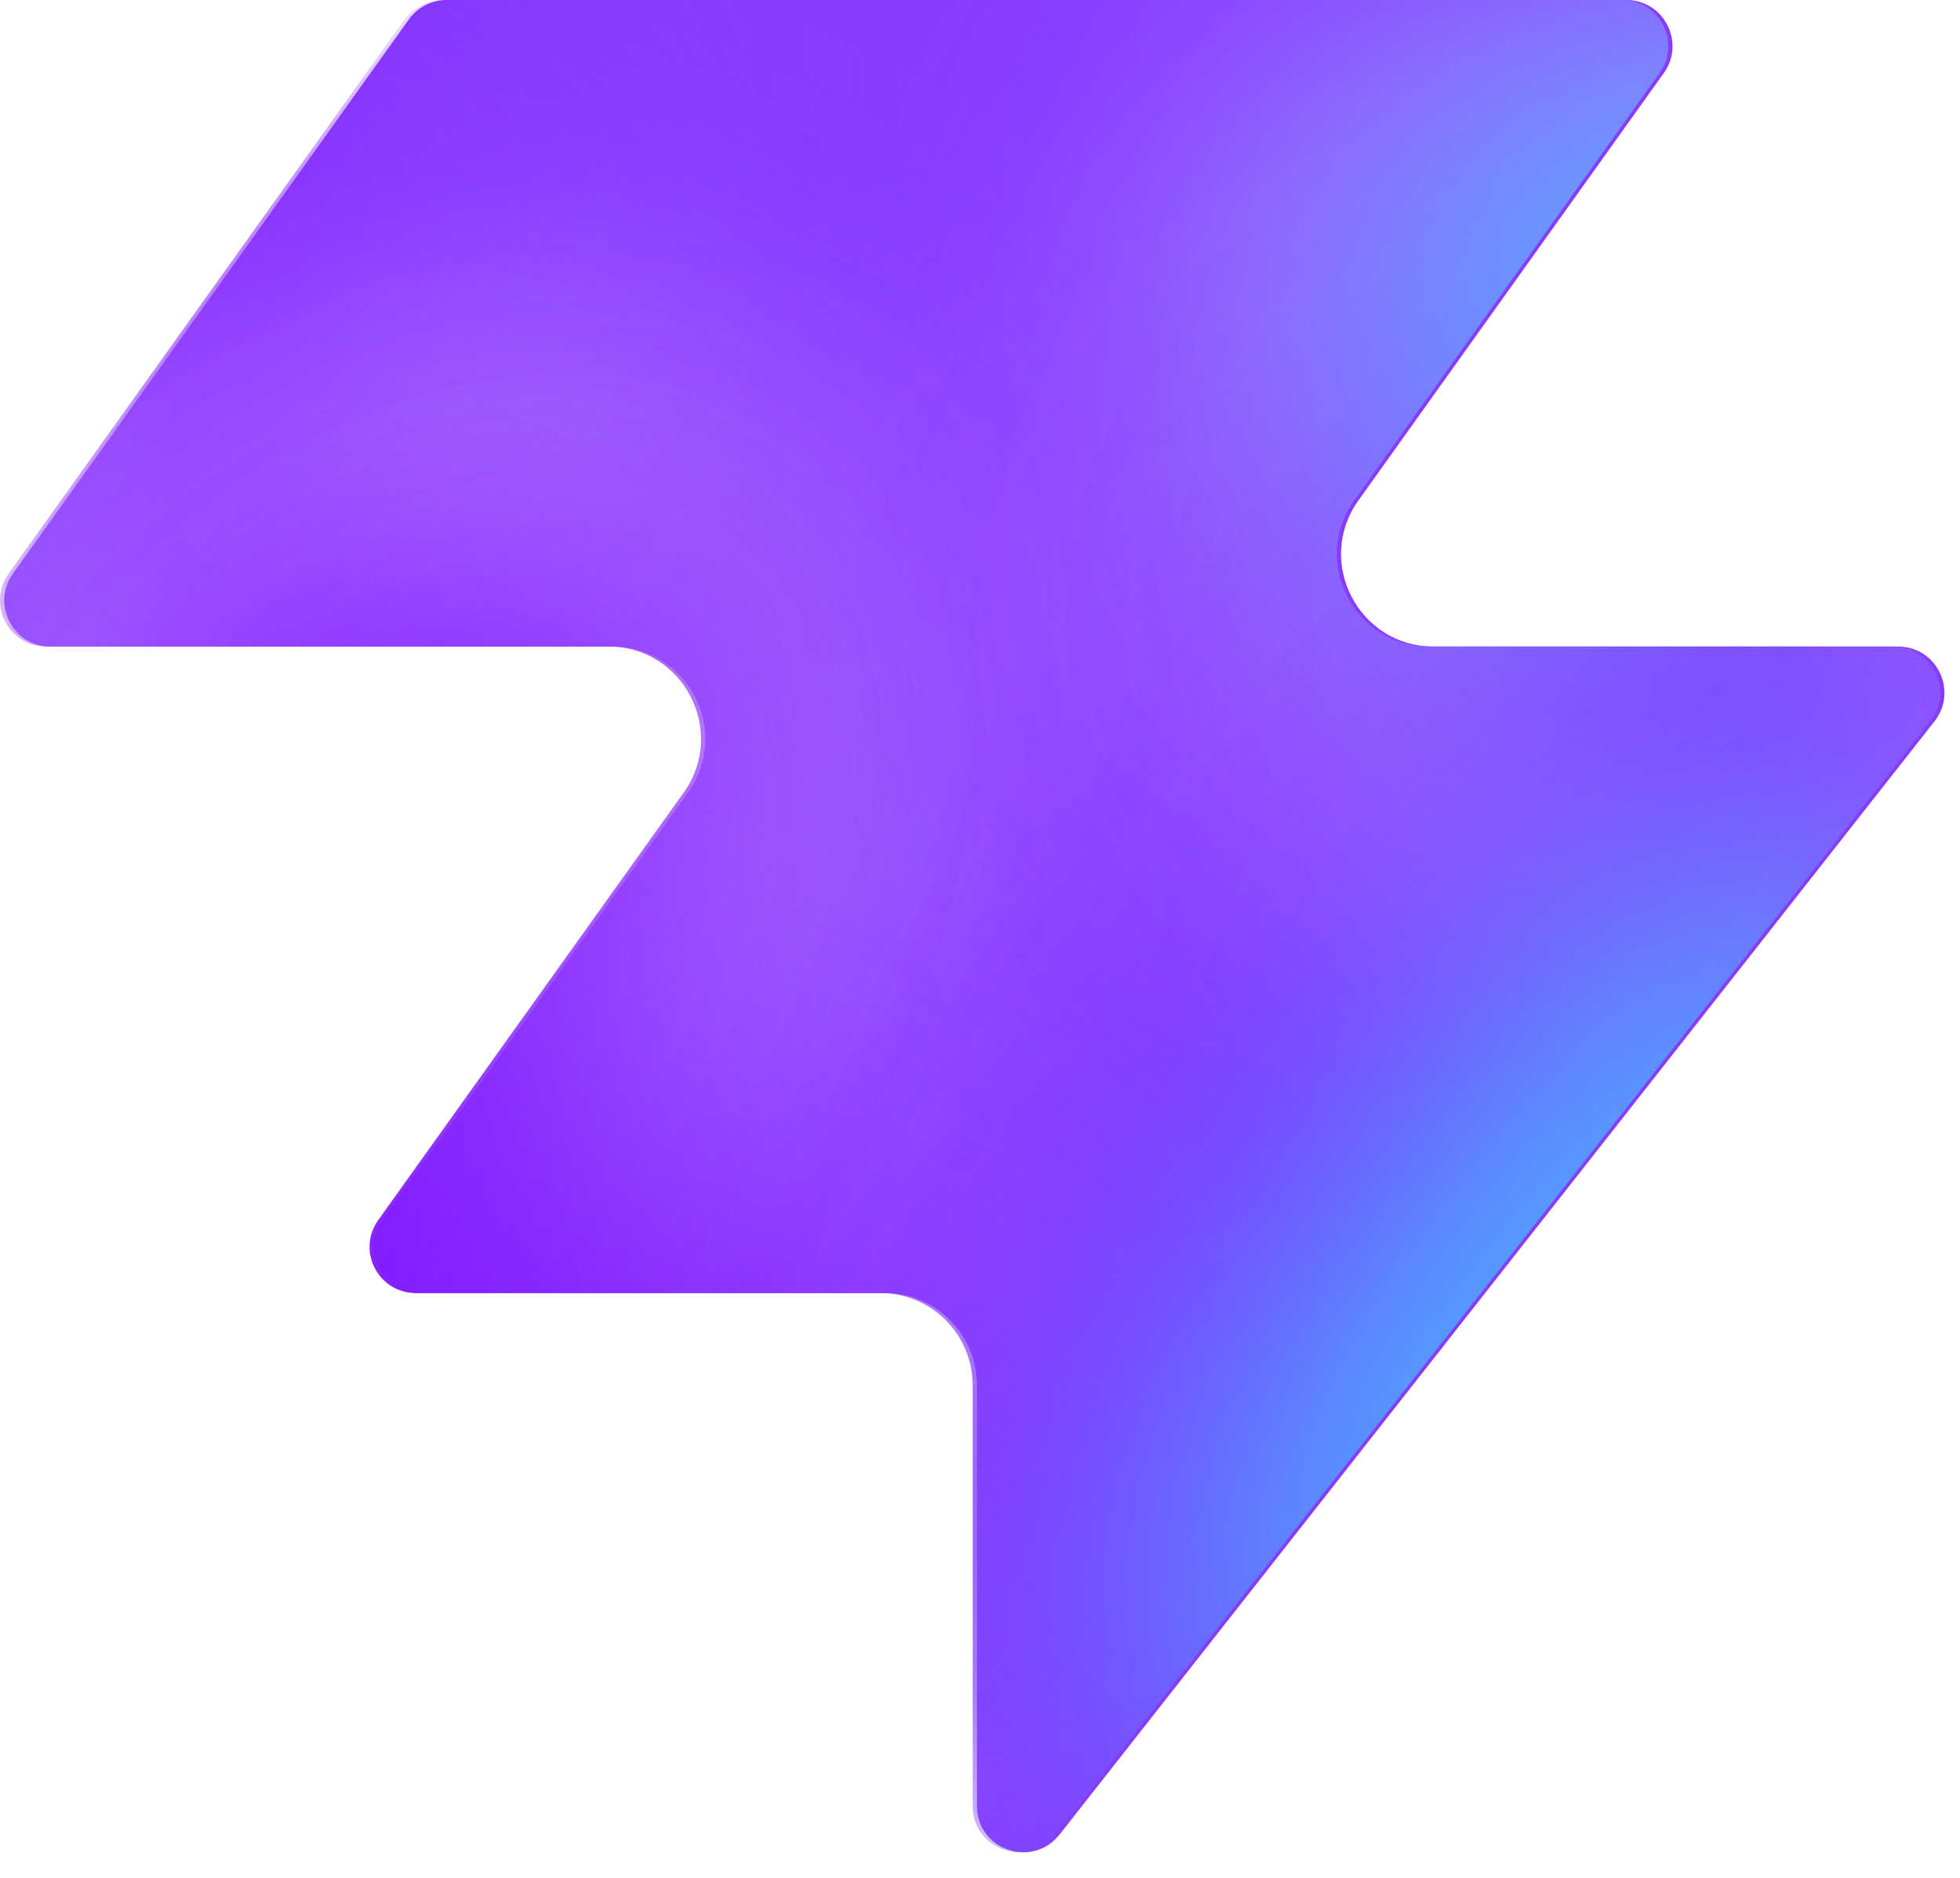
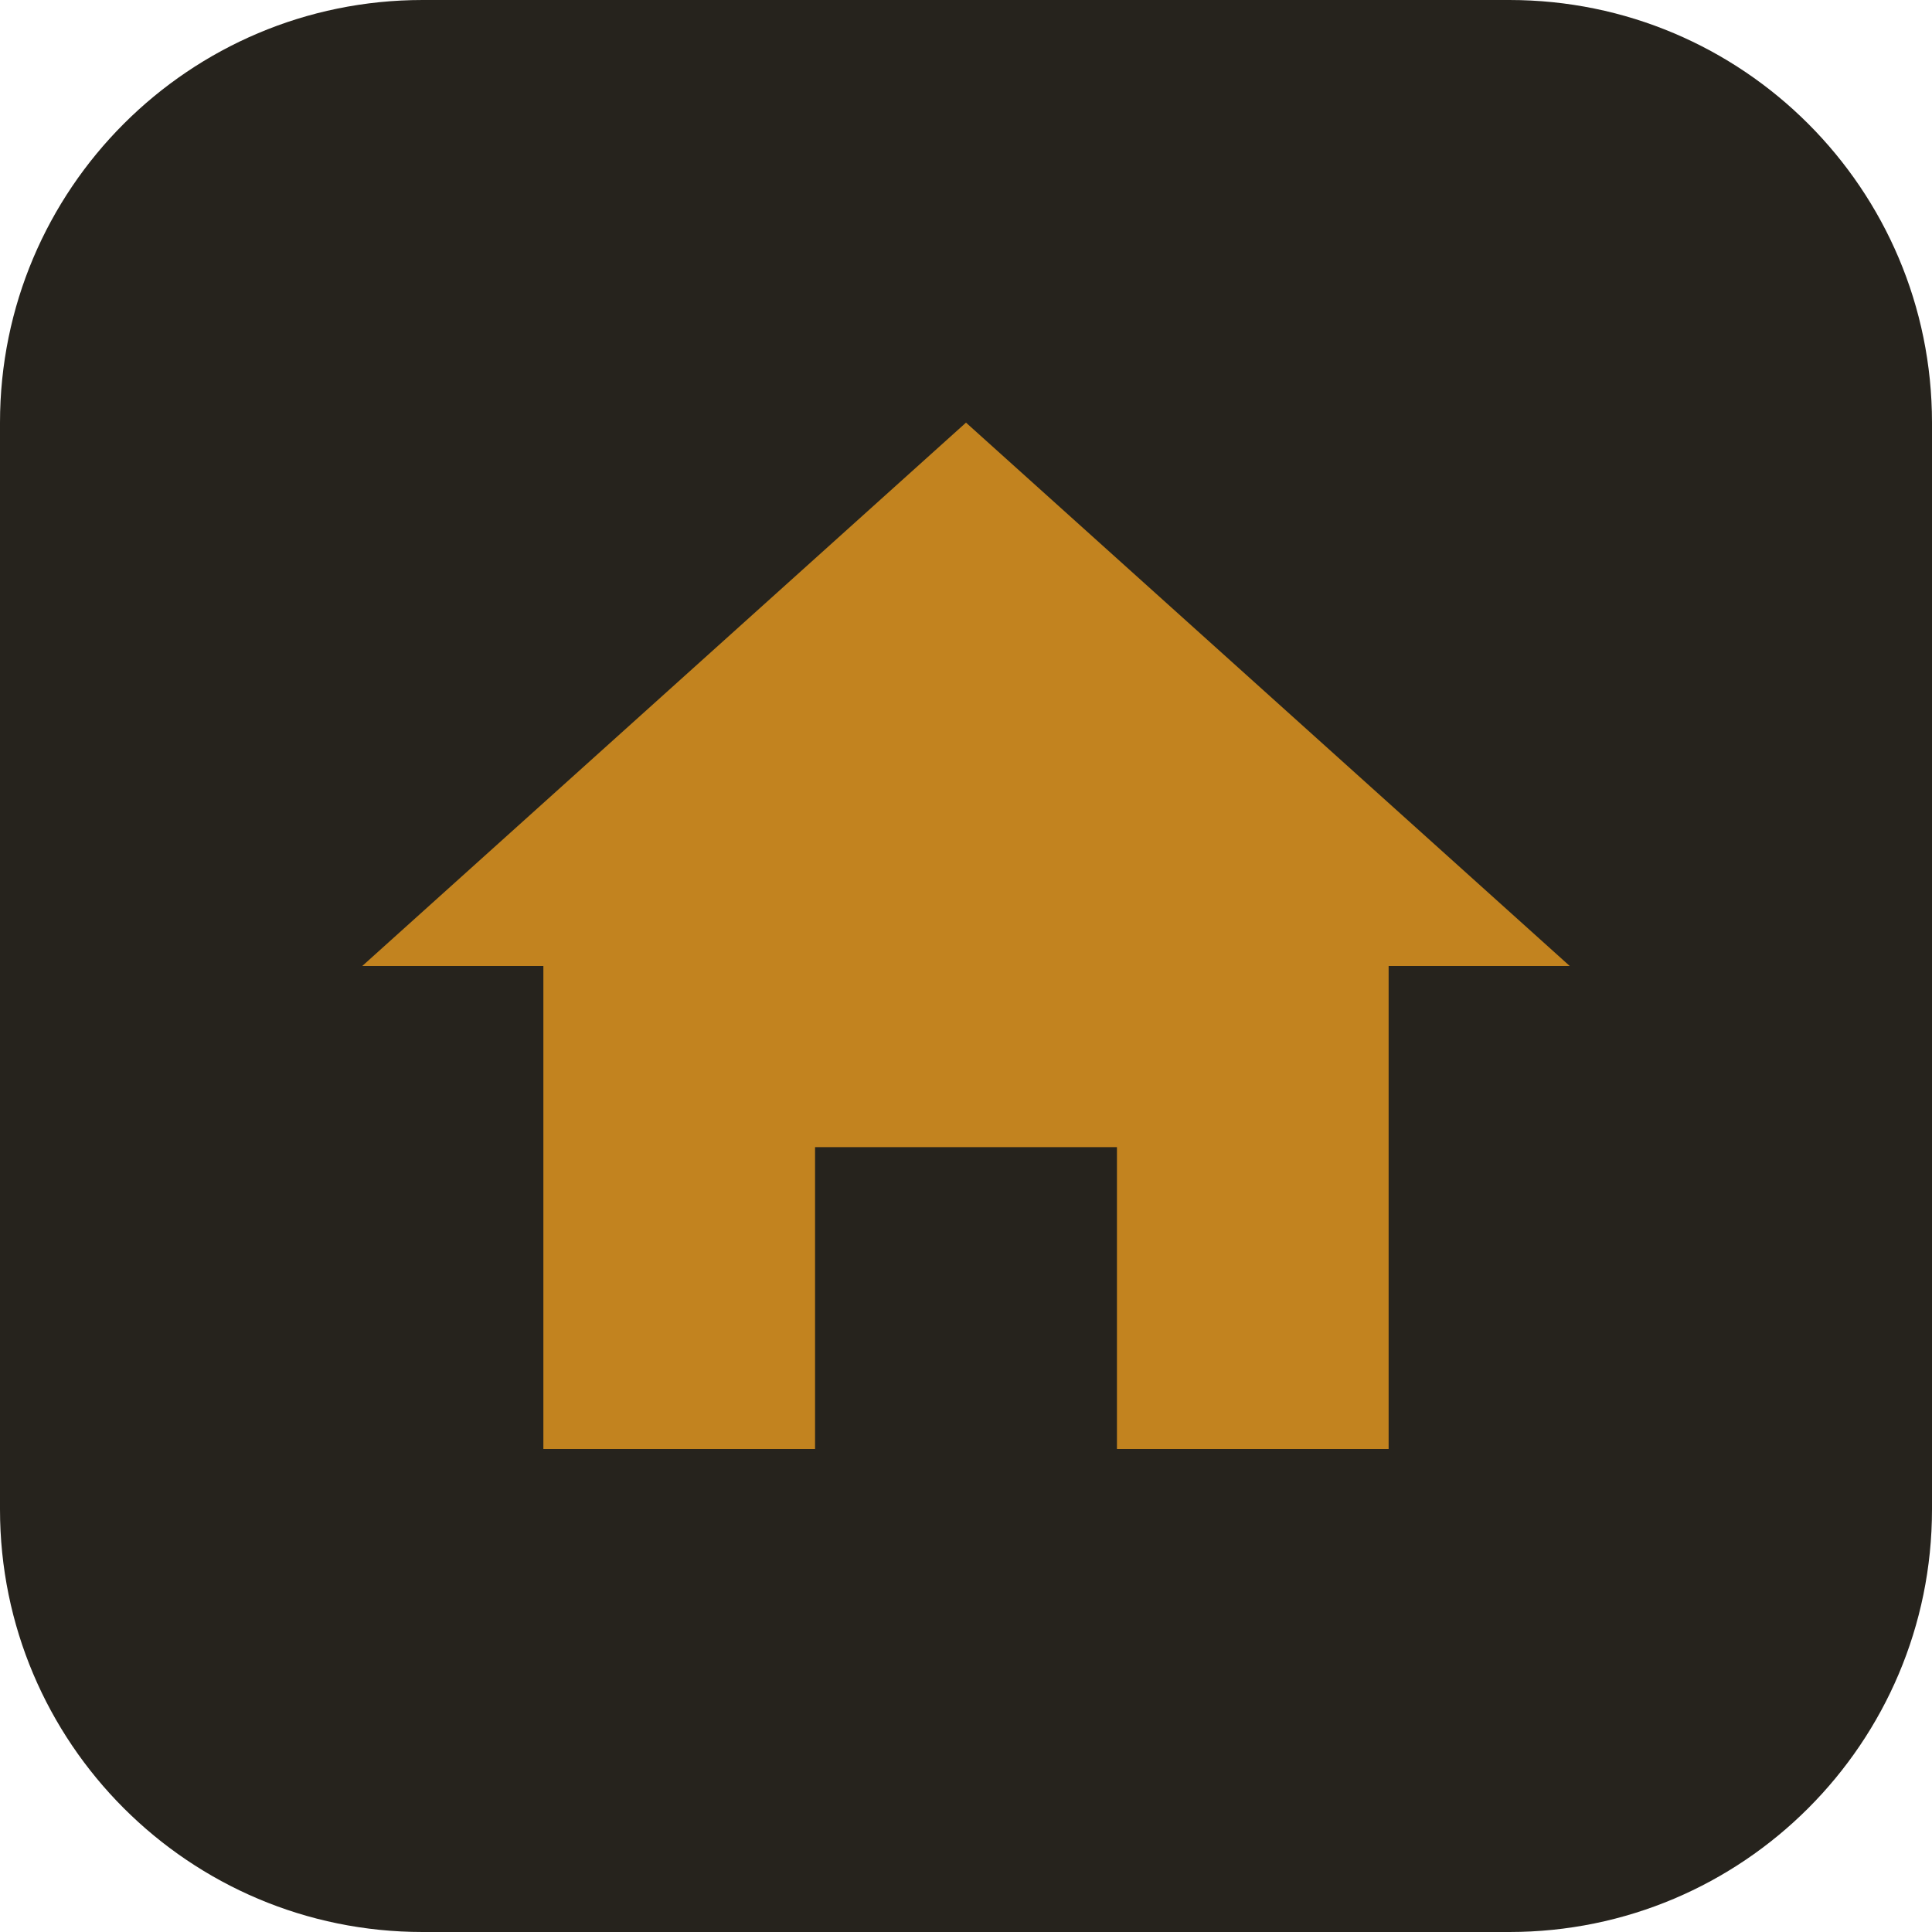
- <svg xmlns="http://www.w3.org/2000/svg" width="48" height="46" fill="none" viewBox="0 0 48 46">
-   <path fill="#863bff" d="M25.946 44.938c-.664.845-2.021.375-2.021-.698V33.937a2.26 2.26 0 0 0-2.262-2.262H10.287c-.92 0-1.456-1.04-.92-1.788l7.48-10.471c1.07-1.497 0-3.578-1.842-3.578H1.237c-.92 0-1.456-1.04-.92-1.788L10.013.474c.214-.297.556-.474.92-.474h28.894c.92 0 1.456 1.04.92 1.788l-7.48 10.471c-1.07 1.498 0 3.579 1.842 3.579h11.377c.943 0 1.473 1.088.89 1.83L25.947 44.94z" style="fill:#863bff;fill:color(display-p3 .525 .23 1);fill-opacity:1" />
-   <mask id="a" width="48" height="46" x="0" y="0" maskUnits="userSpaceOnUse" style="mask-type:alpha">
-     <path fill="#000" d="M25.842 44.938c-.664.844-2.021.375-2.021-.698V33.937a2.26 2.26 0 0 0-2.262-2.262H10.183c-.92 0-1.456-1.04-.92-1.788l7.48-10.471c1.07-1.498 0-3.579-1.842-3.579H1.133c-.92 0-1.456-1.04-.92-1.787L9.91.473c.214-.297.556-.474.92-.474h28.894c.92 0 1.456 1.04.92 1.788l-7.48 10.471c-1.07 1.498 0 3.578 1.842 3.578h11.377c.943 0 1.473 1.088.89 1.832L25.843 44.94z" style="fill:#000;fill-opacity:1" />
-   </mask>
-   <g mask="url(#a)">
-     <g filter="url(#b)">
-       <ellipse cx="5.508" cy="14.704" fill="#ede6ff" rx="5.508" ry="14.704" style="fill:#ede6ff;fill:color(display-p3 .927 .903 1);fill-opacity:1" transform="matrix(.00324 1 1 -.00324 -4.47 31.516)" />
-     </g>
-     <g filter="url(#c)">
-       <ellipse cx="10.399" cy="29.851" fill="#ede6ff" rx="10.399" ry="29.851" style="fill:#ede6ff;fill:color(display-p3 .927 .903 1);fill-opacity:1" transform="matrix(.00324 1 1 -.00324 -39.328 7.883)" />
-     </g>
-     <g filter="url(#d)">
-       <ellipse cx="5.508" cy="30.487" fill="#7e14ff" rx="5.508" ry="30.487" style="fill:#7e14ff;fill:color(display-p3 .492 .077 1);fill-opacity:1" transform="rotate(89.814 -25.913 -14.639)scale(1 -1)" />
-     </g>
-     <g filter="url(#e)">
-       <ellipse cx="5.508" cy="30.599" fill="#7e14ff" rx="5.508" ry="30.599" style="fill:#7e14ff;fill:color(display-p3 .492 .077 1);fill-opacity:1" transform="rotate(89.814 -32.644 -3.334)scale(1 -1)" />
-     </g>
-     <g filter="url(#f)">
-       <ellipse cx="5.508" cy="30.599" fill="#7e14ff" rx="5.508" ry="30.599" style="fill:#7e14ff;fill:color(display-p3 .492 .077 1);fill-opacity:1" transform="matrix(.00324 1 1 -.00324 -34.34 30.47)" />
-     </g>
-     <g filter="url(#g)">
-       <ellipse cx="14.072" cy="22.078" fill="#ede6ff" rx="14.072" ry="22.078" style="fill:#ede6ff;fill:color(display-p3 .927 .903 1);fill-opacity:1" transform="rotate(93.35 24.506 48.493)scale(-1 1)" />
-     </g>
-     <g filter="url(#h)">
-       <ellipse cx="3.47" cy="21.501" fill="#7e14ff" rx="3.47" ry="21.501" style="fill:#7e14ff;fill:color(display-p3 .492 .077 1);fill-opacity:1" transform="rotate(89.009 28.708 47.59)scale(-1 1)" />
-     </g>
-     <g filter="url(#i)">
-       <ellipse cx="3.47" cy="21.501" fill="#7e14ff" rx="3.47" ry="21.501" style="fill:#7e14ff;fill:color(display-p3 .492 .077 1);fill-opacity:1" transform="rotate(89.009 28.708 47.59)scale(-1 1)" />
-     </g>
-     <g filter="url(#j)">
-       <ellipse cx=".387" cy="8.972" fill="#7e14ff" rx="4.407" ry="29.108" style="fill:#7e14ff;fill:color(display-p3 .492 .077 1);fill-opacity:1" transform="rotate(39.51 .387 8.972)" />
-     </g>
-     <g filter="url(#k)">
-       <ellipse cx="47.523" cy="-6.092" fill="#7e14ff" rx="4.407" ry="29.108" style="fill:#7e14ff;fill:color(display-p3 .492 .077 1);fill-opacity:1" transform="rotate(37.892 47.523 -6.092)" />
-     </g>
-     <g filter="url(#l)">
-       <ellipse cx="41.412" cy="6.333" fill="#47bfff" rx="5.971" ry="9.665" style="fill:#47bfff;fill:color(display-p3 .28 .748 1);fill-opacity:1" transform="rotate(37.892 41.412 6.333)" />
-     </g>
-     <g filter="url(#m)">
-       <ellipse cx="-1.879" cy="38.332" fill="#7e14ff" rx="4.407" ry="29.108" style="fill:#7e14ff;fill:color(display-p3 .492 .077 1);fill-opacity:1" transform="rotate(37.892 -1.88 38.332)" />
-     </g>
-     <g filter="url(#n)">
-       <ellipse cx="-1.879" cy="38.332" fill="#7e14ff" rx="4.407" ry="29.108" style="fill:#7e14ff;fill:color(display-p3 .492 .077 1);fill-opacity:1" transform="rotate(37.892 -1.88 38.332)" />
-     </g>
-     <g filter="url(#o)">
-       <ellipse cx="35.651" cy="29.907" fill="#7e14ff" rx="4.407" ry="29.108" style="fill:#7e14ff;fill:color(display-p3 .492 .077 1);fill-opacity:1" transform="rotate(37.892 35.651 29.907)" />
-     </g>
-     <g filter="url(#p)">
-       <ellipse cx="38.418" cy="32.4" fill="#47bfff" rx="5.971" ry="15.297" style="fill:#47bfff;fill:color(display-p3 .28 .748 1);fill-opacity:1" transform="rotate(37.892 38.418 32.4)" />
-     </g>
-   </g>
-   <defs>
-     <filter id="b" width="60.045" height="41.654" x="-19.77" y="16.149" color-interpolation-filters="sRGB" filterUnits="userSpaceOnUse">
-       <feFlood flood-opacity="0" result="BackgroundImageFix" />
-       <feBlend in="SourceGraphic" in2="BackgroundImageFix" result="shape" />
-       <feGaussianBlur result="effect1_foregroundBlur_2002_17158" stdDeviation="7.659" />
-     </filter>
-     <filter id="c" width="90.34" height="51.437" x="-54.613" y="-7.533" color-interpolation-filters="sRGB" filterUnits="userSpaceOnUse">
-       <feFlood flood-opacity="0" result="BackgroundImageFix" />
-       <feBlend in="SourceGraphic" in2="BackgroundImageFix" result="shape" />
-       <feGaussianBlur result="effect1_foregroundBlur_2002_17158" stdDeviation="7.659" />
-     </filter>
-     <filter id="d" width="79.355" height="29.4" x="-49.64" y="2.03" color-interpolation-filters="sRGB" filterUnits="userSpaceOnUse">
-       <feFlood flood-opacity="0" result="BackgroundImageFix" />
-       <feBlend in="SourceGraphic" in2="BackgroundImageFix" result="shape" />
-       <feGaussianBlur result="effect1_foregroundBlur_2002_17158" stdDeviation="4.596" />
-     </filter>
-     <filter id="e" width="79.579" height="29.4" x="-45.045" y="20.029" color-interpolation-filters="sRGB" filterUnits="userSpaceOnUse">
-       <feFlood flood-opacity="0" result="BackgroundImageFix" />
-       <feBlend in="SourceGraphic" in2="BackgroundImageFix" result="shape" />
-       <feGaussianBlur result="effect1_foregroundBlur_2002_17158" stdDeviation="4.596" />
-     </filter>
-     <filter id="f" width="79.579" height="29.4" x="-43.513" y="21.178" color-interpolation-filters="sRGB" filterUnits="userSpaceOnUse">
-       <feFlood flood-opacity="0" result="BackgroundImageFix" />
-       <feBlend in="SourceGraphic" in2="BackgroundImageFix" result="shape" />
-       <feGaussianBlur result="effect1_foregroundBlur_2002_17158" stdDeviation="4.596" />
-     </filter>
-     <filter id="g" width="74.749" height="58.852" x="15.756" y="-17.901" color-interpolation-filters="sRGB" filterUnits="userSpaceOnUse">
-       <feFlood flood-opacity="0" result="BackgroundImageFix" />
-       <feBlend in="SourceGraphic" in2="BackgroundImageFix" result="shape" />
-       <feGaussianBlur result="effect1_foregroundBlur_2002_17158" stdDeviation="7.659" />
-     </filter>
-     <filter id="h" width="61.377" height="25.362" x="23.548" y="2.284" color-interpolation-filters="sRGB" filterUnits="userSpaceOnUse">
-       <feFlood flood-opacity="0" result="BackgroundImageFix" />
-       <feBlend in="SourceGraphic" in2="BackgroundImageFix" result="shape" />
-       <feGaussianBlur result="effect1_foregroundBlur_2002_17158" stdDeviation="4.596" />
-     </filter>
-     <filter id="i" width="61.377" height="25.362" x="23.548" y="2.284" color-interpolation-filters="sRGB" filterUnits="userSpaceOnUse">
-       <feFlood flood-opacity="0" result="BackgroundImageFix" />
-       <feBlend in="SourceGraphic" in2="BackgroundImageFix" result="shape" />
-       <feGaussianBlur result="effect1_foregroundBlur_2002_17158" stdDeviation="4.596" />
-     </filter>
-     <filter id="j" width="56.045" height="63.649" x="-27.636" y="-22.853" color-interpolation-filters="sRGB" filterUnits="userSpaceOnUse">
-       <feFlood flood-opacity="0" result="BackgroundImageFix" />
-       <feBlend in="SourceGraphic" in2="BackgroundImageFix" result="shape" />
-       <feGaussianBlur result="effect1_foregroundBlur_2002_17158" stdDeviation="4.596" />
-     </filter>
-     <filter id="k" width="54.814" height="64.646" x="20.116" y="-38.415" color-interpolation-filters="sRGB" filterUnits="userSpaceOnUse">
-       <feFlood flood-opacity="0" result="BackgroundImageFix" />
-       <feBlend in="SourceGraphic" in2="BackgroundImageFix" result="shape" />
-       <feGaussianBlur result="effect1_foregroundBlur_2002_17158" stdDeviation="4.596" />
-     </filter>
-     <filter id="l" width="33.541" height="35.313" x="24.641" y="-11.323" color-interpolation-filters="sRGB" filterUnits="userSpaceOnUse">
-       <feFlood flood-opacity="0" result="BackgroundImageFix" />
-       <feBlend in="SourceGraphic" in2="BackgroundImageFix" result="shape" />
-       <feGaussianBlur result="effect1_foregroundBlur_2002_17158" stdDeviation="4.596" />
-     </filter>
-     <filter id="m" width="54.814" height="64.646" x="-29.286" y="6.009" color-interpolation-filters="sRGB" filterUnits="userSpaceOnUse">
-       <feFlood flood-opacity="0" result="BackgroundImageFix" />
-       <feBlend in="SourceGraphic" in2="BackgroundImageFix" result="shape" />
-       <feGaussianBlur result="effect1_foregroundBlur_2002_17158" stdDeviation="4.596" />
-     </filter>
-     <filter id="n" width="54.814" height="64.646" x="-29.286" y="6.009" color-interpolation-filters="sRGB" filterUnits="userSpaceOnUse">
-       <feFlood flood-opacity="0" result="BackgroundImageFix" />
-       <feBlend in="SourceGraphic" in2="BackgroundImageFix" result="shape" />
-       <feGaussianBlur result="effect1_foregroundBlur_2002_17158" stdDeviation="4.596" />
-     </filter>
-     <filter id="o" width="54.814" height="64.646" x="8.244" y="-2.416" color-interpolation-filters="sRGB" filterUnits="userSpaceOnUse">
-       <feFlood flood-opacity="0" result="BackgroundImageFix" />
-       <feBlend in="SourceGraphic" in2="BackgroundImageFix" result="shape" />
-       <feGaussianBlur result="effect1_foregroundBlur_2002_17158" stdDeviation="4.596" />
-     </filter>
-     <filter id="p" width="39.409" height="43.623" x="18.713" y="10.588" color-interpolation-filters="sRGB" filterUnits="userSpaceOnUse">
-       <feFlood flood-opacity="0" result="BackgroundImageFix" />
-       <feBlend in="SourceGraphic" in2="BackgroundImageFix" result="shape" />
-       <feGaussianBlur result="effect1_foregroundBlur_2002_17158" stdDeviation="4.596" />
-     </filter>
-   </defs>
+ <svg xmlns="http://www.w3.org/2000/svg" viewBox="0 0 64 64">
+   <rect width="64" height="64" rx="14" fill="#26231d" />
+   <path d="M32 14 L52 32 H46 V48 H37 V38 H27 V48 H18 V32 H12 Z" fill="#c2831f" />
</svg>
